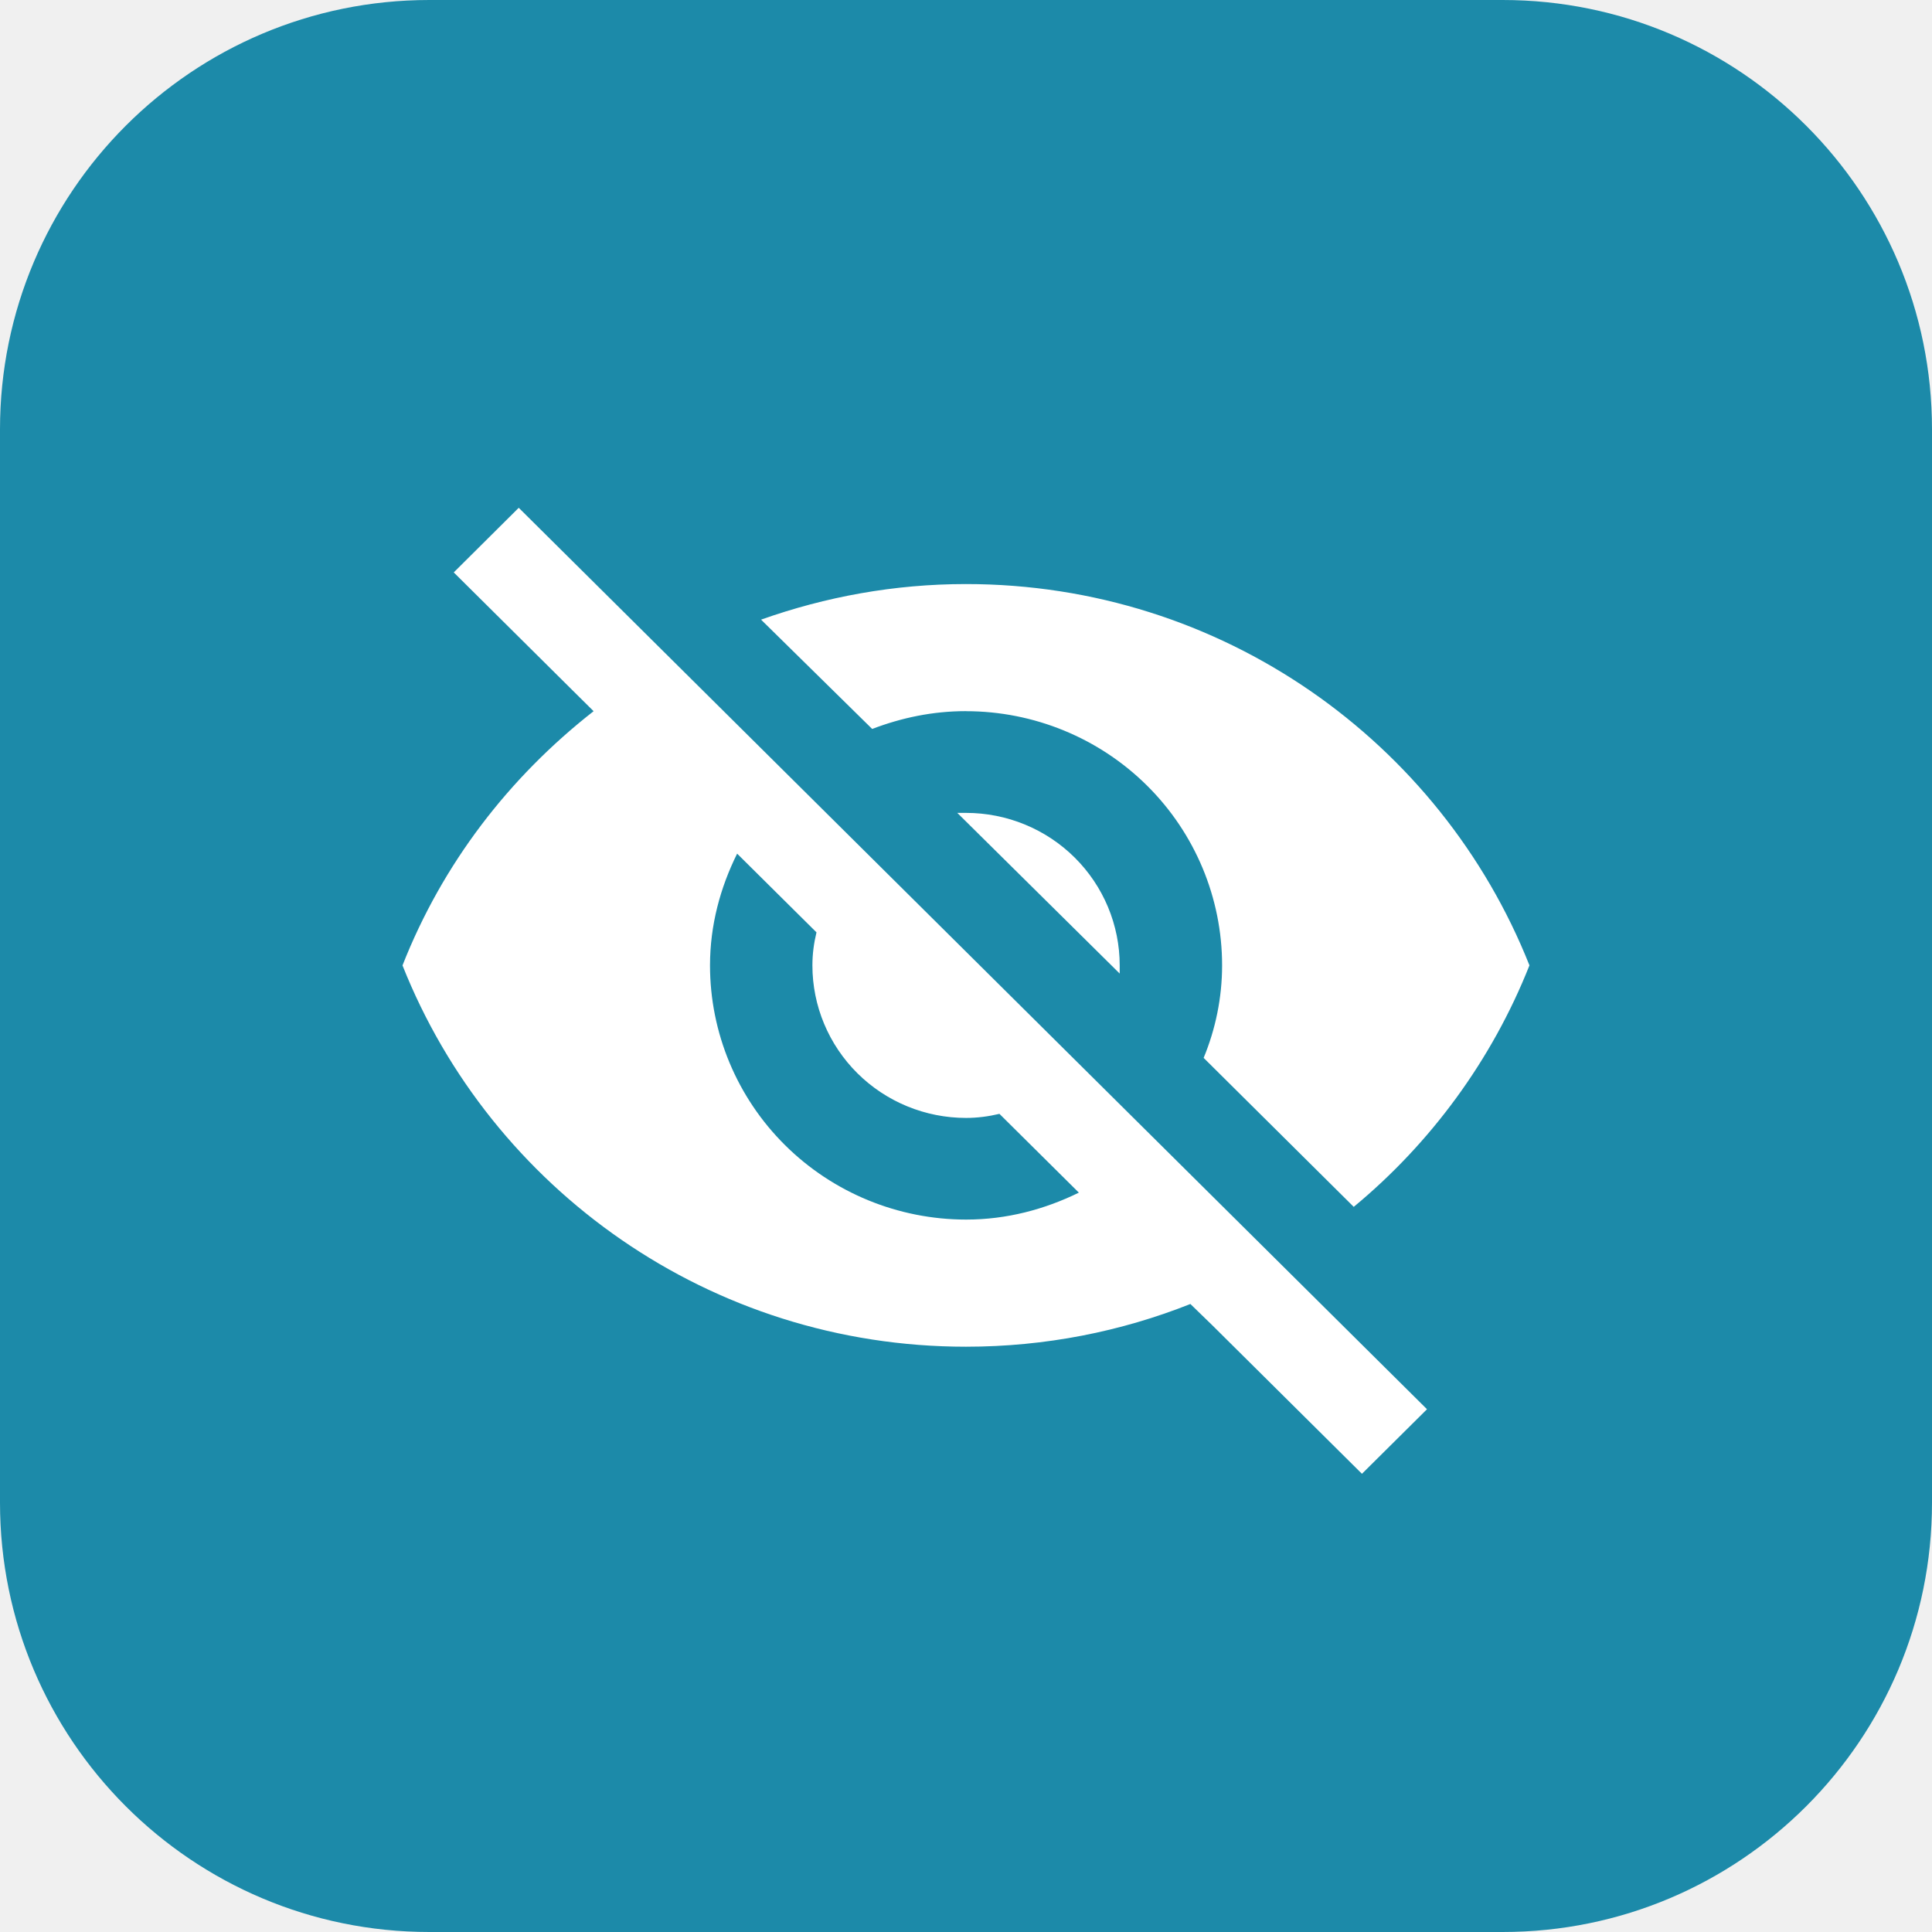
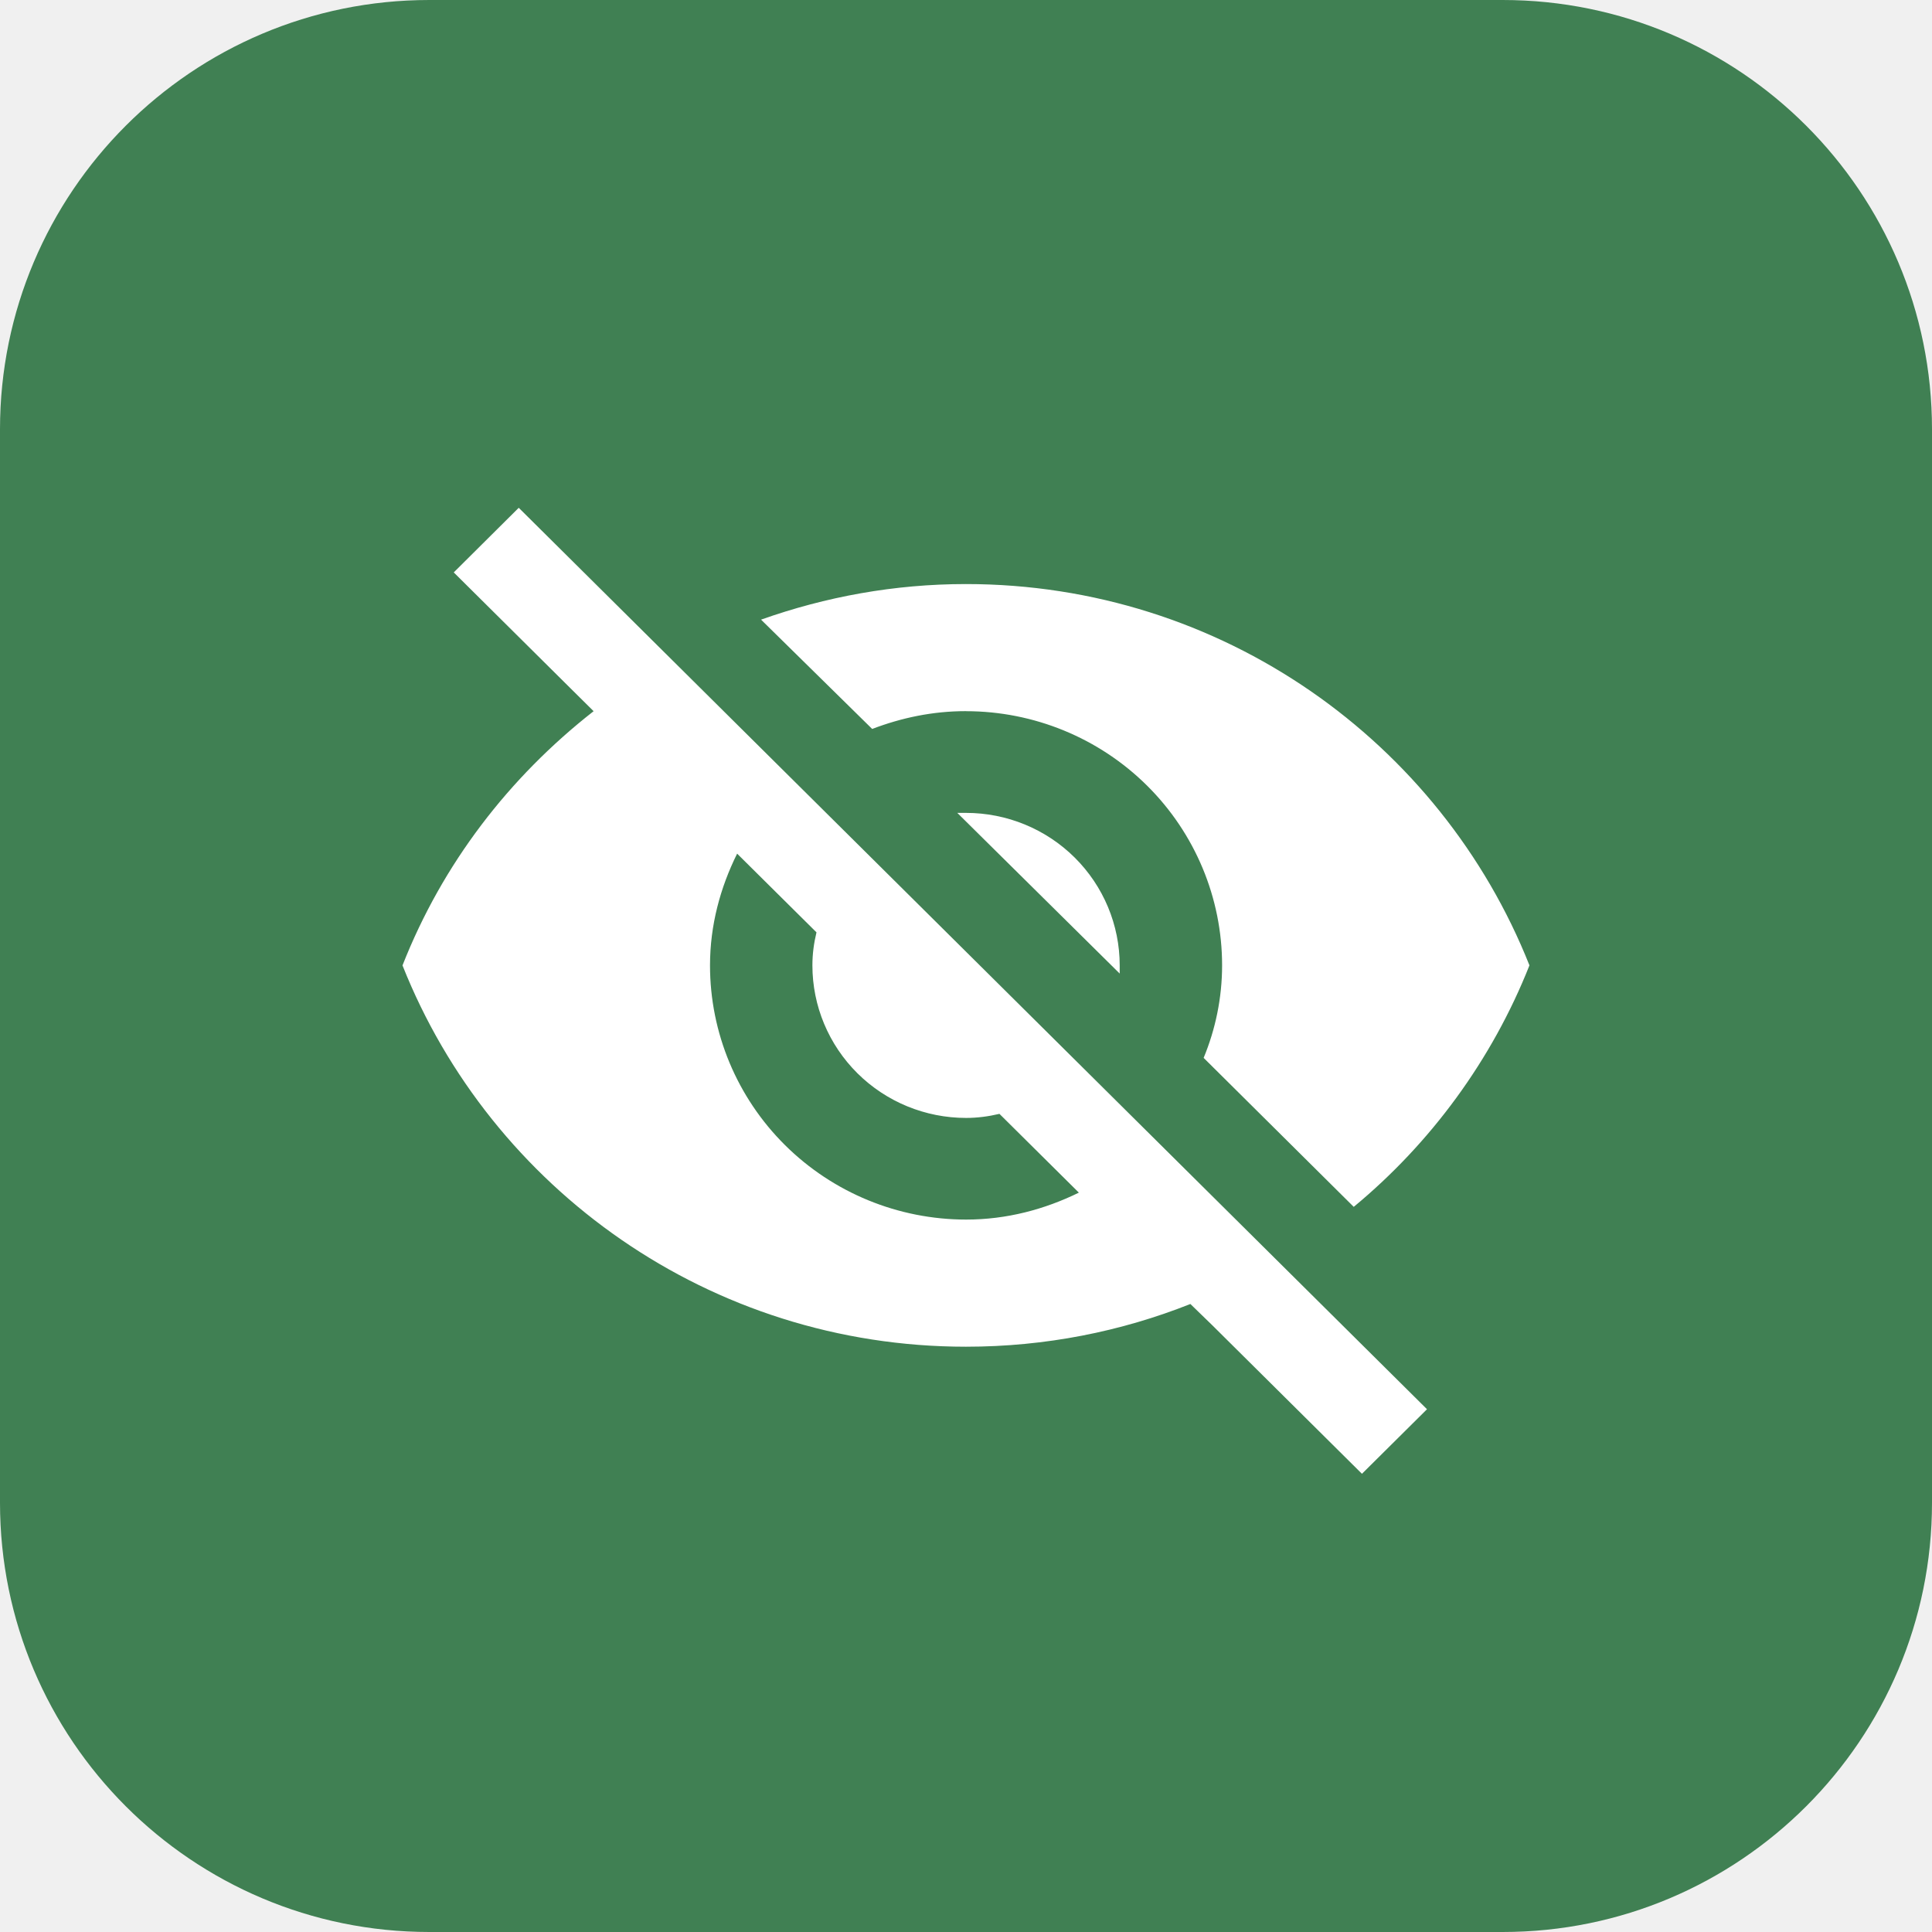
<svg xmlns="http://www.w3.org/2000/svg" fill="none" height="36" viewBox="0 0 36 36" width="36">
-   <rect fill="#1c8aa9" height="36" rx="8" width="36" />
+   <rect fill="#408053" height="36" rx="8" width="36" />
  <path d="m17.838 15.147 3.026 2.994v-.152c0-.754-.302-1.477-.839-2.01s-1.265-.832-2.025-.832zm-4.104.758 1.48 1.468c-.048.199-.076.398-.076.616 0 .754.302 1.477.839 2.01s1.265.832 2.025.832c.21 0 .42-.028.621-.076l1.48 1.468c-.639.313-1.346.502-2.1.502-1.266 0-2.48-.499-3.375-1.387-.895-.888-1.398-2.093-1.398-3.349 0-.748.191-1.45.506-2.084zm-5.279-5.239 2.176 2.16.43.426c-1.575 1.232-2.816 2.842-3.561 4.737 1.651 4.159 5.727 7.105 10.5 7.105 1.48 0 2.892-.284 4.181-.796l.41.398 2.787 2.766 1.212-1.203-16.924-16.797m8.333 3.79c1.266 0 2.48.499 3.375 1.387.895.888 1.398 2.093 1.398 3.349 0 .606-.124 1.194-.344 1.724l2.797 2.776c1.432-1.184 2.577-2.738 3.274-4.5-1.651-4.159-5.727-7.105-10.5-7.105-1.336 0-2.615.237-3.818.663l2.071 2.037c.544-.208 1.126-.332 1.747-.332z" fill="#fff" />
</svg>
